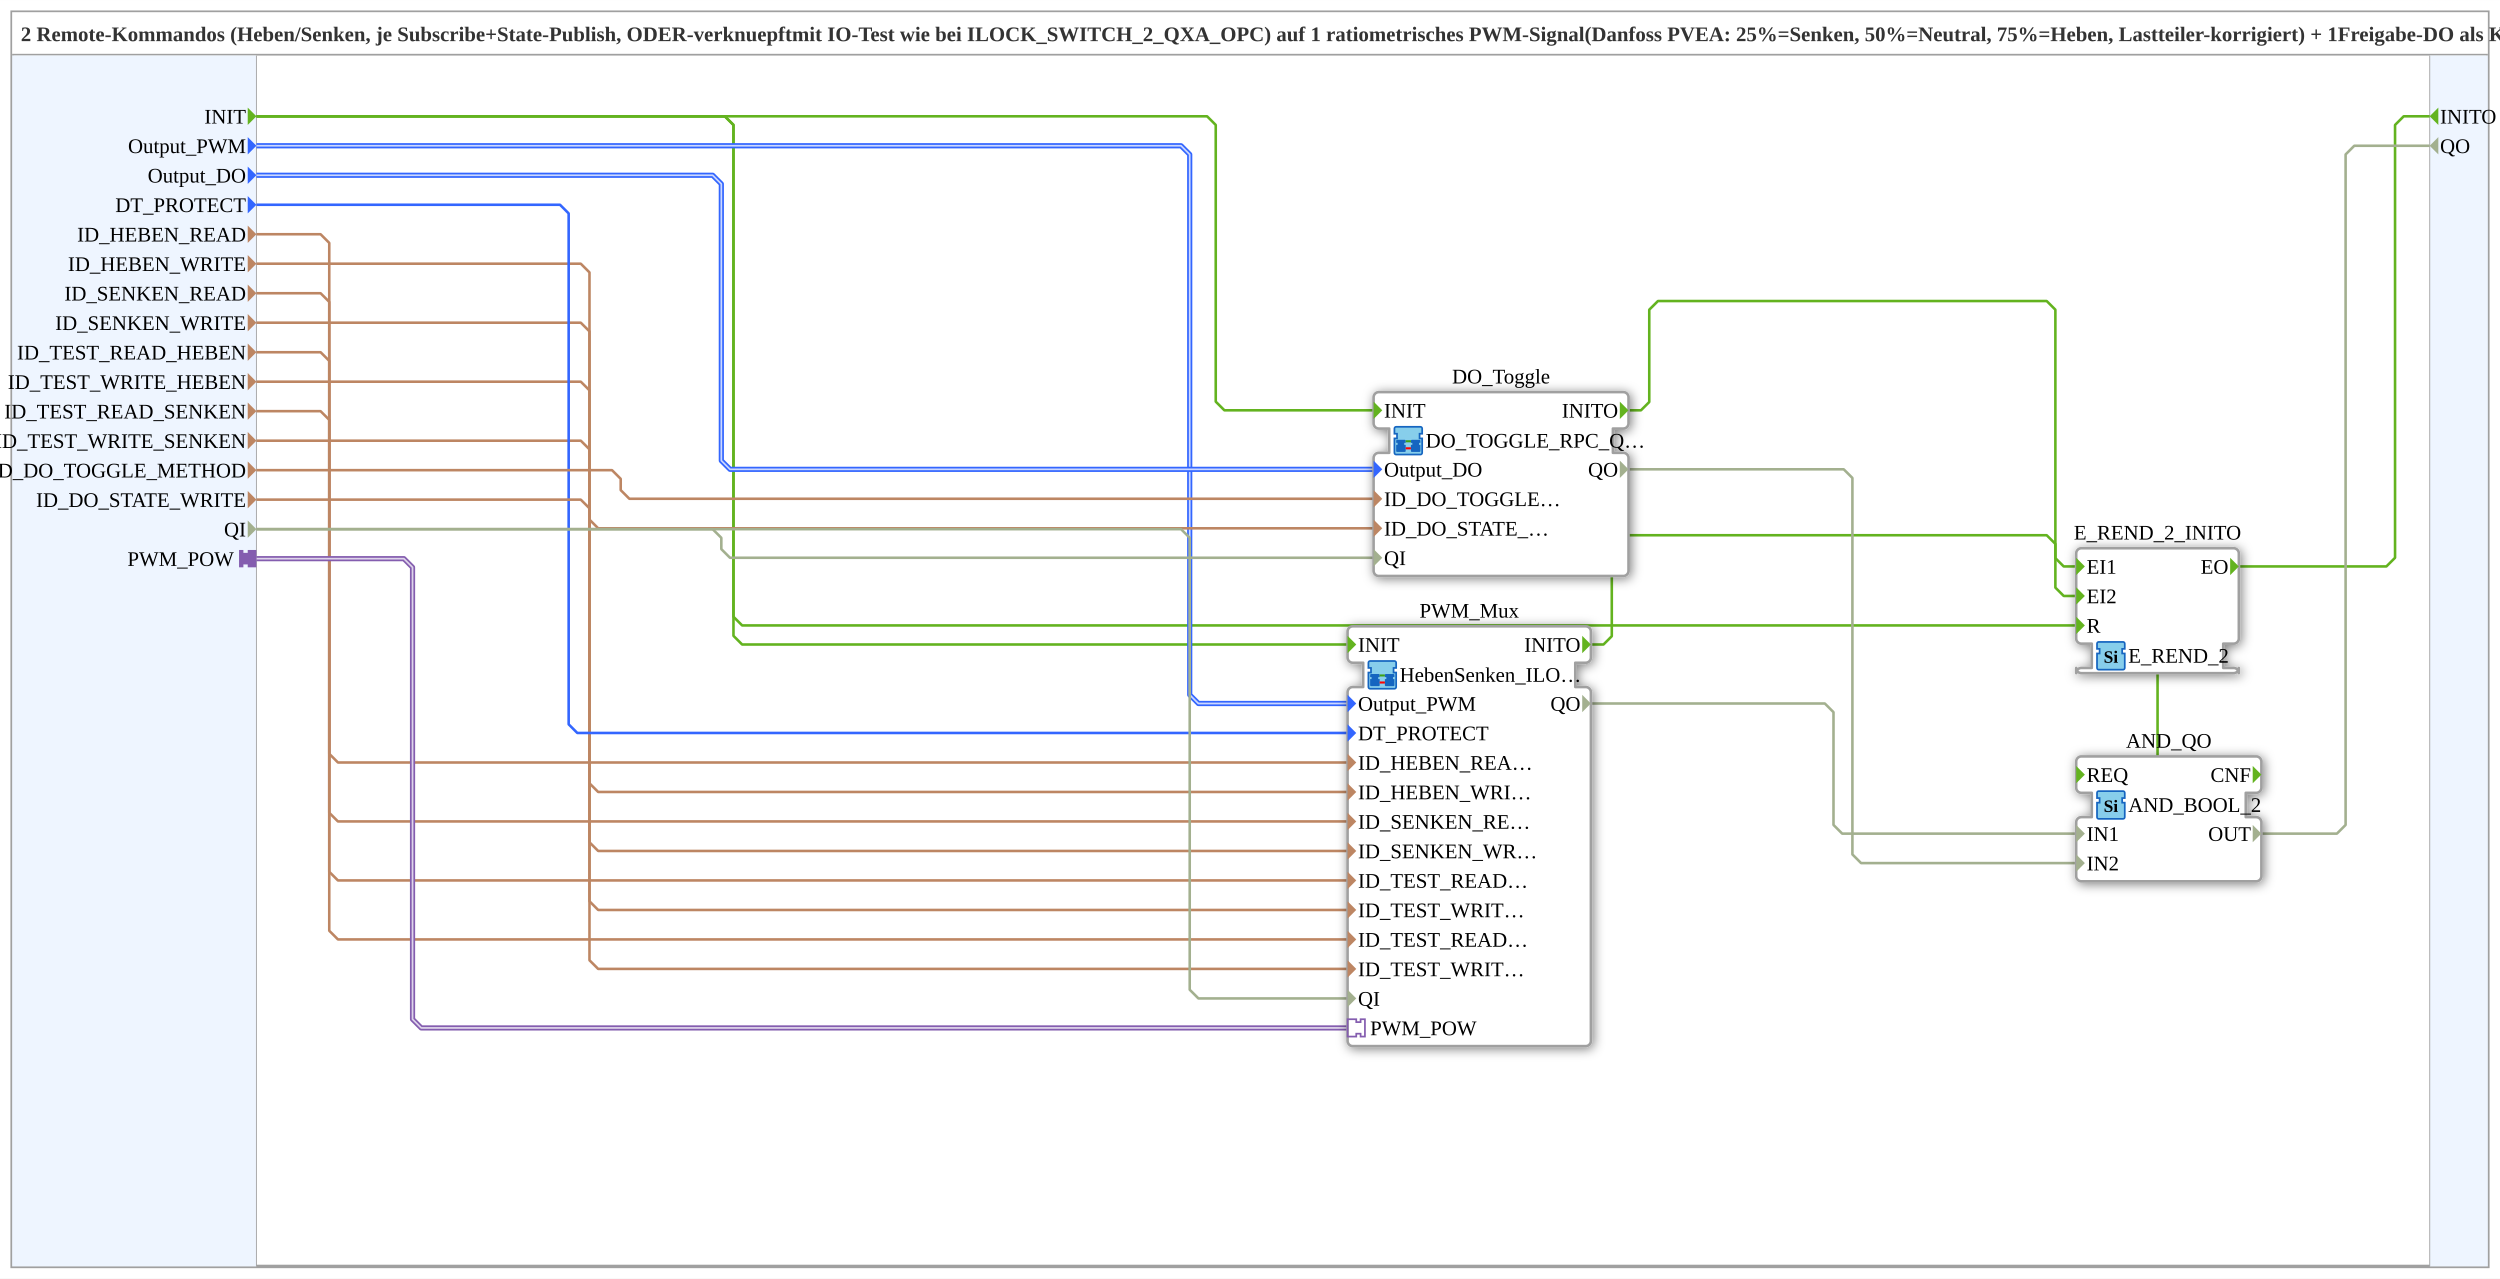
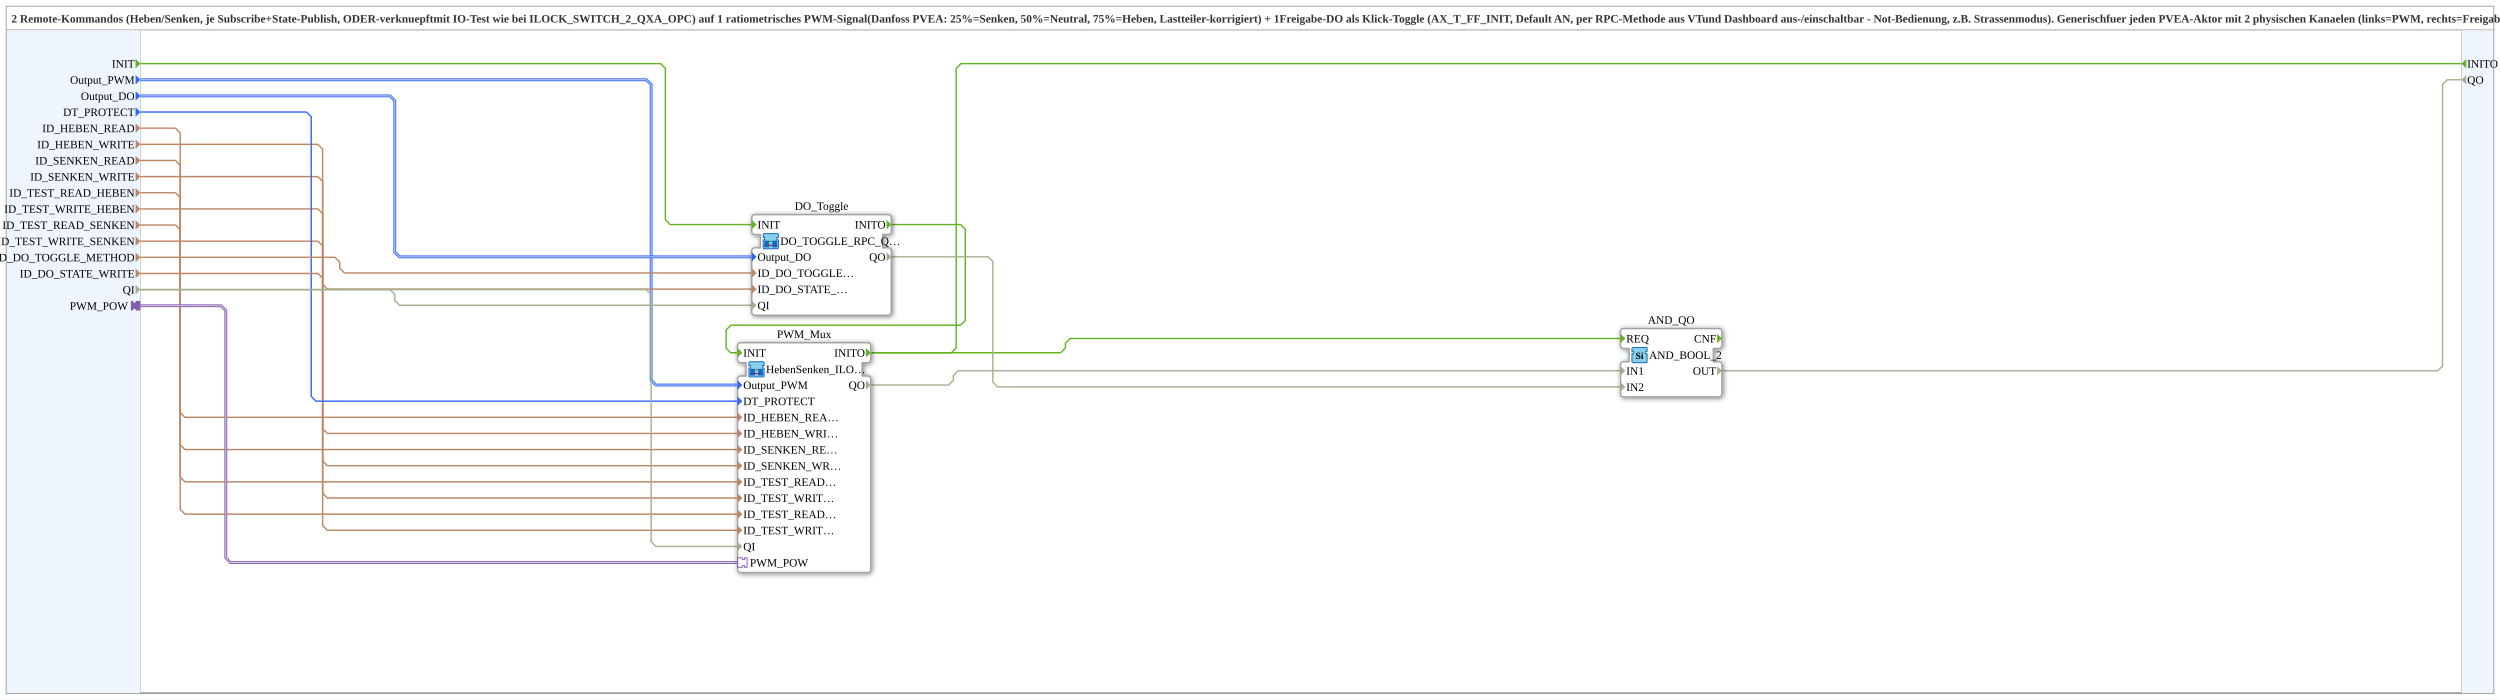
- <svg xmlns="http://www.w3.org/2000/svg" viewBox="-107.8 -151.0 1441.1 737.0" width="1441" height="737">
+ <svg xmlns="http://www.w3.org/2000/svg" viewBox="-107.8 -151.0 2633.1 737.0" width="2633" height="737">
  <style>
    @font-face {
      font-family: "TGL 0-17_std";
      src: local("TGL 0-17_std"), url("../../../../_static/fonts/TGL-0-17_std.ttf") format("truetype");
      font-style: normal;
      font-weight: normal;
    }
    @font-face {
      font-family: "TGL 0-17";
      src: local("TGL 0-17"), local("TGL 0-17 alt"), url("../../../../_static/fonts/TGL-0-17_std.ttf") format("truetype");
      font-style: normal;
      font-weight: normal;
    }
    @font-face {
      font-family: "TGL 0-16_std";
      src: local("TGL 0-16_std"), url("../../../../_static/fonts/TGL-0-16_std.ttf") format("truetype");
      font-style: normal;
      font-weight: normal;
    }
    @font-face {
      font-family: "TGL 0-16";
      src: local("TGL 0-16"), url("../../../../_static/fonts/TGL-0-16_std.ttf") format("truetype");
      font-style: normal;
      font-weight: normal;
    }
  </style>
  <defs>
    <filter id="dropShadow" x="-20%" y="-20%" width="140%" height="140%">
      <feGaussianBlur in="SourceAlpha" stdDeviation="3" result="blur" />
      <feOffset in="blur" dx="1" dy="1" result="offsetBlur" />
      <feFlood flood-color="#000000" flood-opacity="0.5" result="shadowColor" />
      <feComposite in="shadowColor" in2="offsetBlur" operator="in" result="shadow" />
      <feMerge>
        <feMergeNode in="shadow" />
        <feMergeNode in="SourceGraphic" />
      </feMerge>
    </filter>
  </defs>
-   <rect x="-107.8" y="-151.0" width="1441.1" height="737.0" fill="white" />
-   <rect x="-100.8" y="-144.0" width="1427.1" height="723.0" fill="none" stroke="#A0A0A0" stroke-width="2" />
-   <rect x="-100.8" y="-144.0" width="1427.1" height="25.0" fill="white" stroke="none" />
-   <line x1="-100.8" y1="-119.5" x2="1326.3" y2="-119.5" stroke="#A0A0A0" stroke-width="1" />
+   <rect x="-107.8" y="-151.0" width="2633.1" height="737.0" fill="white" />
+   <rect x="-100.8" y="-144.0" width="2619.1" height="723.0" fill="none" stroke="#A0A0A0" stroke-width="2" />
+   <rect x="-100.8" y="-144.0" width="2619.1" height="25.0" fill="white" stroke="none" />
+   <line x1="-100.8" y1="-119.5" x2="2518.3" y2="-119.5" stroke="#A0A0A0" stroke-width="1" />
  <text x="-95.8" y="-127.3" font-family="'TGL 0-17_std', 'TGL 0-17', 'Times New Roman', Times, serif" font-size="12" font-weight="bold" fill="#333333">2 Remote-Kommandos (Heben/Senken, je Subscribe+State-Publish, ODER-verknuepft
mit IO-Test wie bei ILOCK_SWITCH_2_QXA_OPC) auf 1 ratiometrisches PWM-Signal
(Danfoss PVEA: 25%=Senken, 50%=Neutral, 75%=Heben, Lastteiler-korrigiert) + 1
Freigabe-DO als Klick-Toggle (AX_T_FF_INIT, Default AN, per RPC-Methode aus VT
und Dashboard aus-/einschaltbar - Not-Bedienung, z.B. Strassenmodus). Generisch
fuer jeden PVEA-Aktor mit 2 physischen Kanaelen (links=PWM, rechts=Freigabe),
Bedienung von einem Modul ohne eigenes VT.</text>
  <g id="sidebars">
    <rect x="-100.8" y="-119.0" width="140.8" height="698.0" fill="#EEF5FF" stroke="none" />
    <line x1="40.0" y1="-119.0" x2="40.0" y2="579.0" stroke="#A0A0A0" stroke-width="0.5" />
-     <rect x="1292.8" y="-119.0" width="33.5" height="698.0" fill="#EEF5FF" stroke="none" />
-     <line x1="1292.8" y1="-119.0" x2="1292.8" y2="579.0" stroke="#A0A0A0" stroke-width="0.5" />
+     <rect x="2484.8" y="-119.0" width="33.5" height="698.0" fill="#EEF5FF" stroke="none" />
+     <line x1="2484.8" y1="-119.0" x2="2484.8" y2="579.0" stroke="#A0A0A0" stroke-width="0.5" />
  </g>
  <g id="connections">
-     <polyline points="40.0,-84.0 310.0,-84.0 315.0,-79.0 315.0,215.5 320.0,220.5 669.0,220.5" fill="none" stroke="#63B31F" stroke-width="1.5" stroke-linejoin="round" />
    <polyline points="40.0,-84.0 588.0,-84.0 593.0,-79.0 593.0,80.5 598.0,85.5 684.0,85.5" fill="none" stroke="#63B31F" stroke-width="1.5" stroke-linejoin="round" />
-     <polyline points="40.0,-84.0 310.0,-84.0 315.0,-79.0 315.0,204.5 320.0,209.5 1089.0,209.5" fill="none" stroke="#63B31F" stroke-width="1.5" stroke-linejoin="round" />
-     <polyline points="809.3,220.5 816.5,220.5 821.3,215.7 821.3,162.5 826.3,157.5 1072.0,157.5 1077.0,162.5 1077.0,170.7 1081.8,175.5 1089.0,175.5" fill="none" stroke="#63B31F" stroke-width="1.5" stroke-linejoin="round" />
-     <polyline points="830.9,85.5 838.1,85.5 842.9,80.7 842.9,27.5 847.9,22.5 1072.0,22.5 1077.0,27.5 1077.0,187.7 1081.8,192.5 1089.0,192.5" fill="none" stroke="#63B31F" stroke-width="1.5" stroke-linejoin="round" />
-     <polyline points="1182.8,175.5 1267.8,175.5 1272.8,170.5 1272.8,-79.0 1277.8,-84.0 1292.8,-84.0" fill="none" stroke="#63B31F" stroke-width="1.5" stroke-linejoin="round" />
-     <polyline points="1182.8,175.5 1140.9,175.5 1135.9,180.5 1135.9,290.5 1130.9,295.5 1089.0,295.5" fill="none" stroke="#63B31F" stroke-width="1.5" stroke-linejoin="round" />
+     <polyline points="809.3,220.5 894.3,220.5 899.3,215.5 899.3,-79.0 904.3,-84.0 2484.8,-84.0" fill="none" stroke="#63B31F" stroke-width="1.5" stroke-linejoin="round" />
+     <polyline points="809.3,220.5 1009.3,220.5 1014.3,215.5 1014.3,210.5 1019.3,205.5 1599.0,205.5" fill="none" stroke="#63B31F" stroke-width="1.5" stroke-linejoin="round" />
+     <polyline points="830.9,85.5 903.9,85.5 908.9,90.5 908.9,186.5 903.9,191.5 662.0,191.5 657.0,196.5 657.0,215.7 661.8,220.5 669.0,220.5" fill="none" stroke="#63B31F" stroke-width="1.5" stroke-linejoin="round" />
    <polyline points="40.0,-16.0 77.0,-16.0 82.0,-11.0 82.0,283.5 87.0,288.5 669.0,288.5" fill="none" stroke="#BD8663" stroke-width="1.5" stroke-linejoin="round" />
    <polyline points="40.0,52.0 77.0,52.0 82.0,57.0 82.0,351.5 87.0,356.5 669.0,356.5" fill="none" stroke="#BD8663" stroke-width="1.5" stroke-linejoin="round" />
    <polyline points="40.0,69.0 227.0,69.0 232.0,74.0 232.0,368.5 237.0,373.5 669.0,373.5" fill="none" stroke="#BD8663" stroke-width="1.5" stroke-linejoin="round" />
    <polyline points="40.0,1.0 227.0,1.0 232.0,6.0 232.0,300.5 237.0,305.5 669.0,305.5" fill="none" stroke="#BD8663" stroke-width="1.5" stroke-linejoin="round" />
    <polyline points="40.0,18.0 77.0,18.0 82.0,23.0 82.0,317.5 87.0,322.5 669.0,322.5" fill="none" stroke="#BD8663" stroke-width="1.5" stroke-linejoin="round" />
    <polyline points="40.0,86.0 77.0,86.0 82.0,91.0 82.0,385.5 87.0,390.5 669.0,390.5" fill="none" stroke="#BD8663" stroke-width="1.5" stroke-linejoin="round" />
    <polyline points="40.0,103.0 227.0,103.0 232.0,108.0 232.0,402.5 237.0,407.5 669.0,407.5" fill="none" stroke="#BD8663" stroke-width="1.5" stroke-linejoin="round" />
    <polyline points="40.0,35.0 227.0,35.0 232.0,40.0 232.0,334.5 237.0,339.5 669.0,339.5" fill="none" stroke="#BD8663" stroke-width="1.5" stroke-linejoin="round" />
    <polyline points="40.0,-67.0 573.0,-67.0 578.0,-62.0 578.0,249.5 583.0,254.5 669.0,254.5" fill="none" stroke="#3366FF" stroke-width="3" stroke-linejoin="round" />
    <polyline points="40.0,-67.0 573.0,-67.0 578.0,-62.0 578.0,249.5 583.0,254.5 669.0,254.5" fill="none" stroke="#CCD8FF" stroke-width="1" stroke-linejoin="round" />
    <polyline points="40.0,-33.0 215.0,-33.0 220.0,-28.0 220.0,266.5 225.0,271.5 669.0,271.5" fill="none" stroke="#3366FF" stroke-width="1.5" stroke-linejoin="round" />
    <polyline points="40.0,-50.0 303.0,-50.0 308.0,-45.0 308.0,114.5 313.0,119.5 684.0,119.5" fill="none" stroke="#3366FF" stroke-width="3" stroke-linejoin="round" />
    <polyline points="40.0,-50.0 303.0,-50.0 308.0,-45.0 308.0,114.5 313.0,119.5 684.0,119.5" fill="none" stroke="#CCD8FF" stroke-width="1" stroke-linejoin="round" />
    <polyline points="40.0,120.0 245.0,120.0 250.0,125.0 250.0,131.5 255.0,136.5 684.0,136.5" fill="none" stroke="#BD8663" stroke-width="1.5" stroke-linejoin="round" />
    <polyline points="40.0,137.0 227.0,137.0 232.0,142.0 232.0,148.5 237.0,153.5 684.0,153.5" fill="none" stroke="#BD8663" stroke-width="1.5" stroke-linejoin="round" />
    <polyline points="40.0,154.0 573.0,154.0 578.0,159.0 578.0,419.5 583.0,424.5 669.0,424.5" fill="none" stroke="#A3B08F" stroke-width="1.5" stroke-linejoin="round" />
    <polyline points="40.0,154.0 303.0,154.0 308.0,159.0 308.0,165.5 313.0,170.5 684.0,170.5" fill="none" stroke="#A3B08F" stroke-width="1.5" stroke-linejoin="round" />
-     <polyline points="809.3,254.5 944.1,254.5 949.1,259.5 949.1,324.5 954.1,329.5 1089.0,329.5" fill="none" stroke="#A3B08F" stroke-width="1.5" stroke-linejoin="round" />
-     <polyline points="830.9,119.5 955.0,119.5 960.0,124.5 960.0,341.5 965.0,346.5 1089.0,346.5" fill="none" stroke="#A3B08F" stroke-width="1.5" stroke-linejoin="round" />
-     <polyline points="1195.8,329.5 1239.3,329.5 1244.3,324.5 1244.3,-62.0 1249.3,-67.0 1292.8,-67.0" fill="none" stroke="#A3B08F" stroke-width="1.5" stroke-linejoin="round" />
+     <polyline points="809.3,254.5 891.3,254.5 896.3,249.5 896.3,244.5 901.3,239.5 1599.0,239.5" fill="none" stroke="#A3B08F" stroke-width="1.5" stroke-linejoin="round" />
+     <polyline points="830.9,119.5 932.9,119.5 937.9,124.5 937.9,251.5 942.9,256.5 1599.0,256.5" fill="none" stroke="#A3B08F" stroke-width="1.5" stroke-linejoin="round" />
+     <polyline points="1705.8,239.5 2459.8,239.5 2464.8,234.5 2464.8,-62.0 2469.8,-67.0 2484.8,-67.0" fill="none" stroke="#A3B08F" stroke-width="1.5" stroke-linejoin="round" />
    <polyline points="40.0,171.0 125.0,171.0 130.0,176.0 130.0,436.5 135.0,441.5 669.0,441.5" fill="none" stroke="#845DAF" stroke-width="3" stroke-linejoin="round" />
    <polyline points="40.0,171.0 125.0,171.0 130.0,176.0 130.0,436.5 135.0,441.5 669.0,441.5" fill="none" stroke="#DED4EA" stroke-width="1" stroke-linejoin="round" />
  </g>
  <g id="interface_ports">
    <polygon points="35.0,-89.0 40.0,-84.0 35.0,-79.0" fill="#63B31F" />
    <text x="34.0" y="-79.8" font-family="'TGL 0-17_std', 'TGL 0-17', 'Times New Roman', Times, serif" font-size="12" fill="#000000" text-anchor="end">INIT</text>
-     <polygon points="1297.751,-89.0 1292.751,-84.0 1297.751,-79.0" fill="#63B31F" />
-     <text x="1298.751" y="-79.8" font-family="'TGL 0-17_std', 'TGL 0-17', 'Times New Roman', Times, serif" font-size="12" fill="#000000" text-anchor="start">INITO</text>
+     <polygon points="2489.751,-89.0 2484.751,-84.0 2489.751,-79.0" fill="#63B31F" />
+     <text x="2490.751" y="-79.8" font-family="'TGL 0-17_std', 'TGL 0-17', 'Times New Roman', Times, serif" font-size="12" fill="#000000" text-anchor="start">INITO</text>
    <polygon points="35.0,-72.0 40.0,-67.0 35.0,-62.0" fill="#3366FF" />
    <text x="34.0" y="-62.8" font-family="'TGL 0-17_std', 'TGL 0-17', 'Times New Roman', Times, serif" font-size="12" fill="#000000" text-anchor="end">Output_PWM</text>
    <polygon points="35.0,-55.0 40.0,-50.0 35.0,-45.0" fill="#3366FF" />
    <text x="34.0" y="-45.8" font-family="'TGL 0-17_std', 'TGL 0-17', 'Times New Roman', Times, serif" font-size="12" fill="#000000" text-anchor="end">Output_DO</text>
    <polygon points="35.0,-38.0 40.0,-33.0 35.0,-28.0" fill="#3366FF" />
    <text x="34.0" y="-28.8" font-family="'TGL 0-17_std', 'TGL 0-17', 'Times New Roman', Times, serif" font-size="12" fill="#000000" text-anchor="end">DT_PROTECT</text>
    <polygon points="35.0,-21.0 40.0,-16.0 35.0,-11.0" fill="#BD8663" />
    <text x="34.0" y="-11.8" font-family="'TGL 0-17_std', 'TGL 0-17', 'Times New Roman', Times, serif" font-size="12" fill="#000000" text-anchor="end">ID_HEBEN_READ</text>
    <polygon points="35.0,-4.0 40.0,1.0 35.0,6.0" fill="#BD8663" />
    <text x="34.0" y="5.2" font-family="'TGL 0-17_std', 'TGL 0-17', 'Times New Roman', Times, serif" font-size="12" fill="#000000" text-anchor="end">ID_HEBEN_WRITE</text>
    <polygon points="35.0,13.0 40.0,18.0 35.0,23.0" fill="#BD8663" />
    <text x="34.0" y="22.2" font-family="'TGL 0-17_std', 'TGL 0-17', 'Times New Roman', Times, serif" font-size="12" fill="#000000" text-anchor="end">ID_SENKEN_READ</text>
    <polygon points="35.0,30.0 40.0,35.0 35.0,40.0" fill="#BD8663" />
    <text x="34.0" y="39.2" font-family="'TGL 0-17_std', 'TGL 0-17', 'Times New Roman', Times, serif" font-size="12" fill="#000000" text-anchor="end">ID_SENKEN_WRITE</text>
    <polygon points="35.0,47.0 40.0,52.0 35.0,57.0" fill="#BD8663" />
    <text x="34.0" y="56.2" font-family="'TGL 0-17_std', 'TGL 0-17', 'Times New Roman', Times, serif" font-size="12" fill="#000000" text-anchor="end">ID_TEST_READ_HEBEN</text>
    <polygon points="35.0,64.0 40.0,69.0 35.0,74.0" fill="#BD8663" />
    <text x="34.0" y="73.2" font-family="'TGL 0-17_std', 'TGL 0-17', 'Times New Roman', Times, serif" font-size="12" fill="#000000" text-anchor="end">ID_TEST_WRITE_HEBEN</text>
    <polygon points="35.0,81.0 40.0,86.0 35.0,91.0" fill="#BD8663" />
    <text x="34.0" y="90.2" font-family="'TGL 0-17_std', 'TGL 0-17', 'Times New Roman', Times, serif" font-size="12" fill="#000000" text-anchor="end">ID_TEST_READ_SENKEN</text>
    <polygon points="35.0,98.0 40.0,103.0 35.0,108.0" fill="#BD8663" />
    <text x="34.0" y="107.2" font-family="'TGL 0-17_std', 'TGL 0-17', 'Times New Roman', Times, serif" font-size="12" fill="#000000" text-anchor="end">ID_TEST_WRITE_SENKEN</text>
    <polygon points="35.0,115.0 40.0,120.0 35.0,125.0" fill="#BD8663" />
    <text x="34.0" y="124.2" font-family="'TGL 0-17_std', 'TGL 0-17', 'Times New Roman', Times, serif" font-size="12" fill="#000000" text-anchor="end">ID_DO_TOGGLE_METHOD</text>
    <polygon points="35.0,132.0 40.0,137.0 35.0,142.0" fill="#BD8663" />
    <text x="34.0" y="141.2" font-family="'TGL 0-17_std', 'TGL 0-17', 'Times New Roman', Times, serif" font-size="12" fill="#000000" text-anchor="end">ID_DO_STATE_WRITE</text>
    <polygon points="35.0,149.0 40.0,154.0 35.0,159.0" fill="#A3B08F" />
    <text x="34.0" y="158.2" font-family="'TGL 0-17_std', 'TGL 0-17', 'Times New Roman', Times, serif" font-size="12" fill="#000000" text-anchor="end">QI</text>
-     <polygon points="1297.751,-72.0 1292.751,-67.0 1297.751,-62.0" fill="#A3B08F" />
-     <text x="1298.751" y="-62.8" font-family="'TGL 0-17_std', 'TGL 0-17', 'Times New Roman', Times, serif" font-size="12" fill="#000000" text-anchor="start">QO</text>
+     <polygon points="2489.751,-72.0 2484.751,-67.0 2489.751,-62.0" fill="#A3B08F" />
+     <text x="2490.751" y="-62.8" font-family="'TGL 0-17_std', 'TGL 0-17', 'Times New Roman', Times, serif" font-size="12" fill="#000000" text-anchor="start">QO</text>
    <path d="M 30.0 166.0 L 32.5 166.0 L 32.5 167.667 L 35.0 167.667 L 35.0 166.0 L 40.0 166.0 L 40.0 176.0 L 35.0 176.0 L 35.0 174.333 L 32.5 174.333 L 32.5 176.0 L 30.0 176.0 Z" fill="#845DAF" />
    <text x="27.0" y="175.2" font-family="'TGL 0-17_std', 'TGL 0-17', 'Times New Roman', Times, serif" font-size="12" fill="#000000" text-anchor="end">PWM_POW</text>
  </g>
  <g id="instances">
-     <g id="fb_E_REND_2_INITO" transform="translate(1089.0, 165.0)">
-       <path d="M 3 0             L 90.75 0             A 3 3 0 0 1 93.75 3             L 93.75 52             A 3 3 0 0 1 90.75 55             L 84.75 55             L 84.75 69             L 90.75 69             A 3 3 0 0 1 93.75 72             L 93.75 69             A 3 3 0 0 1 90.75 72             L 3 72             A 3 3 0 0 1 0 69             L 0 72             A 3 3 0 0 1 3 69             L 9 69             L 9 55             L 3 55             A 3 3 0 0 1 0 52             L 0 3             A 3 3 0 0 1 3 0             Z" fill="#FFFFFF" stroke="#A0A0A0" stroke-width="1.5" stroke-linejoin="round" filter="url(#dropShadow)" />
-       <path d="M 13.0 54.0             L 27.0 54.0             A 1 1 0 0 1 28.0 55.0             L 28.0 58.0             L 26.5 58.0             L 26.5 60.667             L 28.0 60.667             L 28.0 69.0             A 1 1 0 0 1 27.0 70.0             L 13.0 70.0             A 1 1 0 0 1 12.0 69.0             L 12.0 60.667             L 13.5 60.667             L 13.5 58.0             L 12.0 58.0             L 12.0 55.0             A 1 1 0 0 1 13.0 54.0             Z" fill="#87CEEB" stroke="#1565C0" stroke-width="1" />
-       <text x="20.0" y="66.0" font-family="'TGL 0-17_std', 'TGL 0-17', 'Times New Roman', Times, serif" font-size="10" font-weight="bold" fill="#000000" text-anchor="middle">Si</text>
-       <text x="30.0" y="66.0" font-family="'TGL 0-16_std', 'TGL 0-16', 'Times New Roman', Times, serif" font-size="12" fill="#000000">E_REND_2</text>
-       <polygon points="0,5.5 5,10.5 0,15.5" fill="#63B31F" />
-       <text x="6" y="14.7" font-family="'TGL 0-17_std', 'TGL 0-17', 'Times New Roman', Times, serif" font-size="12" fill="#000000">EI1</text>
-       <polygon points="0,22.5 5,27.5 0,32.5" fill="#63B31F" />
-       <text x="6" y="31.7" font-family="'TGL 0-17_std', 'TGL 0-17', 'Times New Roman', Times, serif" font-size="12" fill="#000000">EI2</text>
-       <polygon points="0,39.5 5,44.5 0,49.5" fill="#63B31F" />
-       <text x="6" y="48.7" font-family="'TGL 0-17_std', 'TGL 0-17', 'Times New Roman', Times, serif" font-size="12" fill="#000000">R</text>
-       <polygon points="88.75,5.5 93.75,10.5 88.75,15.5" fill="#63B31F" />
-       <text x="87.75" y="14.7" font-family="'TGL 0-17_std', 'TGL 0-17', 'Times New Roman', Times, serif" font-size="12" fill="#000000" text-anchor="end">EO</text>
-       <text x="46.875" y="-5" font-family="'TGL 0-17_std', 'TGL 0-17', 'Times New Roman', Times, serif" font-size="12" fill="#000000" text-anchor="middle">E_REND_2_INITO</text>
-     </g>
-     <g id="fb_AND_QO" transform="translate(1089.0, 285.0)">
+     <g id="fb_AND_QO" transform="translate(1599.0, 195.0)">
      <path d="M 3 0             L 103.75 0             A 3 3 0 0 1 106.75 3             L 106.75 18             A 3 3 0 0 1 103.75 21             L 97.75 21             L 97.75 35             L 103.75 35             A 3 3 0 0 1 106.75 38             L 106.75 69             A 3 3 0 0 1 103.75 72             L 3 72             A 3 3 0 0 1 0 69             L 0 38             A 3 3 0 0 1 3 35             L 9 35             L 9 21             L 3 21             A 3 3 0 0 1 0 18             L 0 3             A 3 3 0 0 1 3 0             Z" fill="#FFFFFF" stroke="#A0A0A0" stroke-width="1.5" stroke-linejoin="round" filter="url(#dropShadow)" />
      <path d="M 13.0 20.0             L 27.0 20.0             A 1 1 0 0 1 28.0 21.0             L 28.0 24.0             L 26.5 24.0             L 26.5 26.667             L 28.0 26.667             L 28.0 35.0             A 1 1 0 0 1 27.0 36.0             L 13.0 36.0             A 1 1 0 0 1 12.0 35.0             L 12.0 26.667             L 13.5 26.667             L 13.5 24.0             L 12.0 24.0             L 12.0 21.0             A 1 1 0 0 1 13.0 20.0             Z" fill="#87CEEB" stroke="#1565C0" stroke-width="1" />
      <text x="20.0" y="32.0" font-family="'TGL 0-17_std', 'TGL 0-17', 'Times New Roman', Times, serif" font-size="10" font-weight="bold" fill="#000000" text-anchor="middle">Si</text>
      <text x="30.0" y="32.0" font-family="'TGL 0-16_std', 'TGL 0-16', 'Times New Roman', Times, serif" font-size="12" fill="#000000">AND_BOOL_2</text>
      <polygon points="0,5.5 5,10.5 0,15.5" fill="#63B31F" />
      <text x="6" y="14.7" font-family="'TGL 0-17_std', 'TGL 0-17', 'Times New Roman', Times, serif" font-size="12" fill="#000000">REQ</text>
      <polygon points="101.75,5.5 106.75,10.5 101.75,15.5" fill="#63B31F" />
      <text x="100.75" y="14.7" font-family="'TGL 0-17_std', 'TGL 0-17', 'Times New Roman', Times, serif" font-size="12" fill="#000000" text-anchor="end">CNF</text>
      <polygon points="0,39.5 5,44.5 0,49.5" fill="#A3B08F" />
      <text x="6" y="48.7" font-family="'TGL 0-17_std', 'TGL 0-17', 'Times New Roman', Times, serif" font-size="12" fill="#000000">IN1</text>
      <polygon points="0,56.5 5,61.5 0,66.5" fill="#A3B08F" />
      <text x="6" y="65.7" font-family="'TGL 0-17_std', 'TGL 0-17', 'Times New Roman', Times, serif" font-size="12" fill="#000000">IN2</text>
      <polygon points="101.75,39.5 106.75,44.5 101.75,49.5" fill="#A3B08F" />
      <text x="100.75" y="48.7" font-family="'TGL 0-17_std', 'TGL 0-17', 'Times New Roman', Times, serif" font-size="12" fill="#000000" text-anchor="end">OUT</text>
      <text x="53.375" y="-5" font-family="'TGL 0-17_std', 'TGL 0-17', 'Times New Roman', Times, serif" font-size="12" fill="#000000" text-anchor="middle">AND_QO</text>
    </g>
    <g id="fb_PWM_Mux" transform="translate(669.0, 210.0)">
      <path d="M 3 0             L 137.25 0             A 3 3 0 0 1 140.25 3             L 140.25 18             A 3 3 0 0 1 137.25 21             L 131.25 21             L 131.25 35             L 137.25 35             A 3 3 0 0 1 140.25 38             L 140.25 239             A 3 3 0 0 1 137.25 242             L 3 242             A 3 3 0 0 1 0 239             L 0 38             A 3 3 0 0 1 3 35             L 9 35             L 9 21             L 3 21             A 3 3 0 0 1 0 18             L 0 3             A 3 3 0 0 1 3 0             Z" fill="#FFFFFF" stroke="#A0A0A0" stroke-width="1.5" stroke-linejoin="round" filter="url(#dropShadow)" />
      <path d="M 13.0 20.0             L 27.0 20.0             A 1 1 0 0 1 28.0 21.0             L 28.0 24.0             L 26.5 24.0             L 26.5 26.667             L 28.0 26.667             L 28.0 35.0             A 1 1 0 0 1 27.0 36.0             L 13.0 36.0             A 1 1 0 0 1 12.0 35.0             L 12.0 26.667             L 13.5 26.667             L 13.5 24.0             L 12.0 24.0             L 12.0 21.0             A 1 1 0 0 1 13.0 20.0             Z" fill="#87CEEB" stroke="#1565C0" stroke-width="1" />
      <path d="M 13.5 27.5 L 18.0 27.5 A 0.5 0.5 0 0 1 18.5 28.0 L 18.5 29.25 L 17.675 29.25 L 17.675 30.417 L 18.5 30.417 L 18.5 34.0 A 0.5 0.5 0 0 1 18.0 34.5 L 13.5 34.5 A 0.5 0.5 0 0 1 13.0 34.0 L 13.0 30.417 L 13.825 30.417 L 13.825 29.25 L 13.0 29.25 L 13.0 28.0 A 0.5 0.5 0 0 1 13.5 27.5 Z" fill="#1565C0" stroke="none" />
      <path d="M 22.0 27.5 L 26.5 27.5 A 0.5 0.5 0 0 1 27.0 28.0 L 27.0 29.25 L 26.175 29.25 L 26.175 30.417 L 27.0 30.417 L 27.0 34.0 A 0.5 0.5 0 0 1 26.5 34.5 L 22.0 34.5 A 0.5 0.5 0 0 1 21.5 34.0 L 21.5 30.417 L 22.325 30.417 L 22.325 29.25 L 21.5 29.25 L 21.5 28.0 A 0.5 0.5 0 0 1 22.0 27.5 Z" fill="#1565C0" stroke="none" />
      <line x1="18.5" y1="28.34" x2="21.5" y2="28.34" stroke="#3DA015" stroke-width="1.2" />
      <line x1="18.5" y1="32.4" x2="21.5" y2="32.4" stroke="#FF0000" stroke-width="1.2" />
      <text x="30.0" y="32.0" font-family="'TGL 0-16_std', 'TGL 0-16', 'Times New Roman', Times, serif" font-size="12" fill="#000000">HebenSenken_ILO…</text>
      <polygon points="0,5.5 5,10.5 0,15.5" fill="#63B31F" />
      <text x="6" y="14.7" font-family="'TGL 0-17_std', 'TGL 0-17', 'Times New Roman', Times, serif" font-size="12" fill="#000000">INIT</text>
      <polygon points="135.25,5.5 140.25,10.5 135.25,15.5" fill="#63B31F" />
      <text x="134.25" y="14.7" font-family="'TGL 0-17_std', 'TGL 0-17', 'Times New Roman', Times, serif" font-size="12" fill="#000000" text-anchor="end">INITO</text>
      <polygon points="0,39.5 5,44.5 0,49.5" fill="#3366FF" />
      <text x="6" y="48.7" font-family="'TGL 0-17_std', 'TGL 0-17', 'Times New Roman', Times, serif" font-size="12" fill="#000000">Output_PWM</text>
      <polygon points="0,56.5 5,61.5 0,66.5" fill="#3366FF" />
      <text x="6" y="65.7" font-family="'TGL 0-17_std', 'TGL 0-17', 'Times New Roman', Times, serif" font-size="12" fill="#000000">DT_PROTECT</text>
      <polygon points="0,73.5 5,78.5 0,83.5" fill="#BD8663" />
      <text x="6" y="82.7" font-family="'TGL 0-17_std', 'TGL 0-17', 'Times New Roman', Times, serif" font-size="12" fill="#000000">ID_HEBEN_REA…</text>
      <polygon points="0,90.5 5,95.5 0,100.5" fill="#BD8663" />
      <text x="6" y="99.7" font-family="'TGL 0-17_std', 'TGL 0-17', 'Times New Roman', Times, serif" font-size="12" fill="#000000">ID_HEBEN_WRI…</text>
      <polygon points="0,107.5 5,112.5 0,117.5" fill="#BD8663" />
      <text x="6" y="116.7" font-family="'TGL 0-17_std', 'TGL 0-17', 'Times New Roman', Times, serif" font-size="12" fill="#000000">ID_SENKEN_RE…</text>
      <polygon points="0,124.5 5,129.5 0,134.5" fill="#BD8663" />
      <text x="6" y="133.7" font-family="'TGL 0-17_std', 'TGL 0-17', 'Times New Roman', Times, serif" font-size="12" fill="#000000">ID_SENKEN_WR…</text>
      <polygon points="0,141.5 5,146.5 0,151.5" fill="#BD8663" />
      <text x="6" y="150.7" font-family="'TGL 0-17_std', 'TGL 0-17', 'Times New Roman', Times, serif" font-size="12" fill="#000000">ID_TEST_READ…</text>
      <polygon points="0,158.5 5,163.5 0,168.5" fill="#BD8663" />
      <text x="6" y="167.7" font-family="'TGL 0-17_std', 'TGL 0-17', 'Times New Roman', Times, serif" font-size="12" fill="#000000">ID_TEST_WRIT…</text>
      <polygon points="0,175.5 5,180.5 0,185.5" fill="#BD8663" />
      <text x="6" y="184.7" font-family="'TGL 0-17_std', 'TGL 0-17', 'Times New Roman', Times, serif" font-size="12" fill="#000000">ID_TEST_READ…</text>
      <polygon points="0,192.5 5,197.5 0,202.5" fill="#BD8663" />
      <text x="6" y="201.7" font-family="'TGL 0-17_std', 'TGL 0-17', 'Times New Roman', Times, serif" font-size="12" fill="#000000">ID_TEST_WRIT…</text>
      <polygon points="0,209.5 5,214.5 0,219.5" fill="#A3B08F" />
      <text x="6" y="218.7" font-family="'TGL 0-17_std', 'TGL 0-17', 'Times New Roman', Times, serif" font-size="12" fill="#000000">QI</text>
      <polygon points="135.25,39.5 140.25,44.5 135.25,49.5" fill="#A3B08F" />
      <text x="134.25" y="48.7" font-family="'TGL 0-17_std', 'TGL 0-17', 'Times New Roman', Times, serif" font-size="12" fill="#000000" text-anchor="end">QO</text>
      <path d="M 0 226.5             L 5.0 226.5             L 5.0 228.167             L 7.5 228.167             L 7.5 226.5             L 10 226.5             L 10 236.5             L 7.5 236.5             L 7.5 234.833             L 5.0 234.833             L 5.0 236.5             L 0 236.5             Z" fill="none" stroke="#845DAF" stroke-width="1" />
      <text x="13" y="235.7" font-family="'TGL 0-17_std', 'TGL 0-17', 'Times New Roman', Times, serif" font-size="12" fill="#000000">PWM_POW</text>
      <text x="70.125" y="-5" font-family="'TGL 0-17_std', 'TGL 0-17', 'Times New Roman', Times, serif" font-size="12" fill="#000000" text-anchor="middle">PWM_Mux</text>
    </g>
    <g id="fb_DO_Toggle" transform="translate(684.0, 75.0)">
      <path d="M 3 0             L 143.938 0             A 3 3 0 0 1 146.938 3             L 146.938 18             A 3 3 0 0 1 143.938 21             L 137.938 21             L 137.938 35             L 143.938 35             A 3 3 0 0 1 146.938 38             L 146.938 103             A 3 3 0 0 1 143.938 106             L 3 106             A 3 3 0 0 1 0 103             L 0 38             A 3 3 0 0 1 3 35             L 9 35             L 9 21             L 3 21             A 3 3 0 0 1 0 18             L 0 3             A 3 3 0 0 1 3 0             Z" fill="#FFFFFF" stroke="#A0A0A0" stroke-width="1.5" stroke-linejoin="round" filter="url(#dropShadow)" />
      <path d="M 13.0 20.0             L 27.0 20.0             A 1 1 0 0 1 28.0 21.0             L 28.0 24.0             L 26.5 24.0             L 26.5 26.667             L 28.0 26.667             L 28.0 35.0             A 1 1 0 0 1 27.0 36.0             L 13.0 36.0             A 1 1 0 0 1 12.0 35.0             L 12.0 26.667             L 13.5 26.667             L 13.5 24.0             L 12.0 24.0             L 12.0 21.0             A 1 1 0 0 1 13.0 20.0             Z" fill="#87CEEB" stroke="#1565C0" stroke-width="1" />
      <path d="M 13.5 27.5 L 18.0 27.5 A 0.5 0.5 0 0 1 18.5 28.0 L 18.5 29.25 L 17.675 29.25 L 17.675 30.417 L 18.5 30.417 L 18.5 34.0 A 0.5 0.5 0 0 1 18.0 34.5 L 13.5 34.5 A 0.5 0.5 0 0 1 13.0 34.0 L 13.0 30.417 L 13.825 30.417 L 13.825 29.25 L 13.0 29.25 L 13.0 28.0 A 0.5 0.5 0 0 1 13.5 27.5 Z" fill="#1565C0" stroke="none" />
      <path d="M 22.0 27.5 L 26.5 27.5 A 0.5 0.5 0 0 1 27.0 28.0 L 27.0 29.25 L 26.175 29.25 L 26.175 30.417 L 27.0 30.417 L 27.0 34.0 A 0.5 0.5 0 0 1 26.5 34.5 L 22.0 34.5 A 0.5 0.5 0 0 1 21.5 34.0 L 21.5 30.417 L 22.325 30.417 L 22.325 29.25 L 21.5 29.25 L 21.5 28.0 A 0.5 0.5 0 0 1 22.0 27.5 Z" fill="#1565C0" stroke="none" />
      <line x1="18.5" y1="28.34" x2="21.5" y2="28.34" stroke="#3DA015" stroke-width="1.2" />
      <line x1="18.5" y1="32.4" x2="21.5" y2="32.4" stroke="#FF0000" stroke-width="1.2" />
      <text x="30.0" y="32.0" font-family="'TGL 0-16_std', 'TGL 0-16', 'Times New Roman', Times, serif" font-size="12" fill="#000000">DO_TOGGLE_RPC_Q…</text>
      <polygon points="0,5.5 5,10.5 0,15.5" fill="#63B31F" />
      <text x="6" y="14.7" font-family="'TGL 0-17_std', 'TGL 0-17', 'Times New Roman', Times, serif" font-size="12" fill="#000000">INIT</text>
      <polygon points="141.938,5.5 146.938,10.5 141.938,15.5" fill="#63B31F" />
      <text x="140.938" y="14.7" font-family="'TGL 0-17_std', 'TGL 0-17', 'Times New Roman', Times, serif" font-size="12" fill="#000000" text-anchor="end">INITO</text>
      <polygon points="0,39.5 5,44.5 0,49.5" fill="#3366FF" />
      <text x="6" y="48.7" font-family="'TGL 0-17_std', 'TGL 0-17', 'Times New Roman', Times, serif" font-size="12" fill="#000000">Output_DO</text>
      <polygon points="0,56.5 5,61.5 0,66.5" fill="#BD8663" />
      <text x="6" y="65.7" font-family="'TGL 0-17_std', 'TGL 0-17', 'Times New Roman', Times, serif" font-size="12" fill="#000000">ID_DO_TOGGLE…</text>
      <polygon points="0,73.5 5,78.5 0,83.5" fill="#BD8663" />
      <text x="6" y="82.7" font-family="'TGL 0-17_std', 'TGL 0-17', 'Times New Roman', Times, serif" font-size="12" fill="#000000">ID_DO_STATE_…</text>
      <polygon points="0,90.5 5,95.5 0,100.5" fill="#A3B08F" />
      <text x="6" y="99.7" font-family="'TGL 0-17_std', 'TGL 0-17', 'Times New Roman', Times, serif" font-size="12" fill="#000000">QI</text>
      <polygon points="141.938,39.5 146.938,44.5 141.938,49.5" fill="#A3B08F" />
      <text x="140.938" y="48.7" font-family="'TGL 0-17_std', 'TGL 0-17', 'Times New Roman', Times, serif" font-size="12" fill="#000000" text-anchor="end">QO</text>
      <text x="73.469" y="-5" font-family="'TGL 0-17_std', 'TGL 0-17', 'Times New Roman', Times, serif" font-size="12" fill="#000000" text-anchor="middle">DO_Toggle</text>
    </g>
  </g>
</svg>
